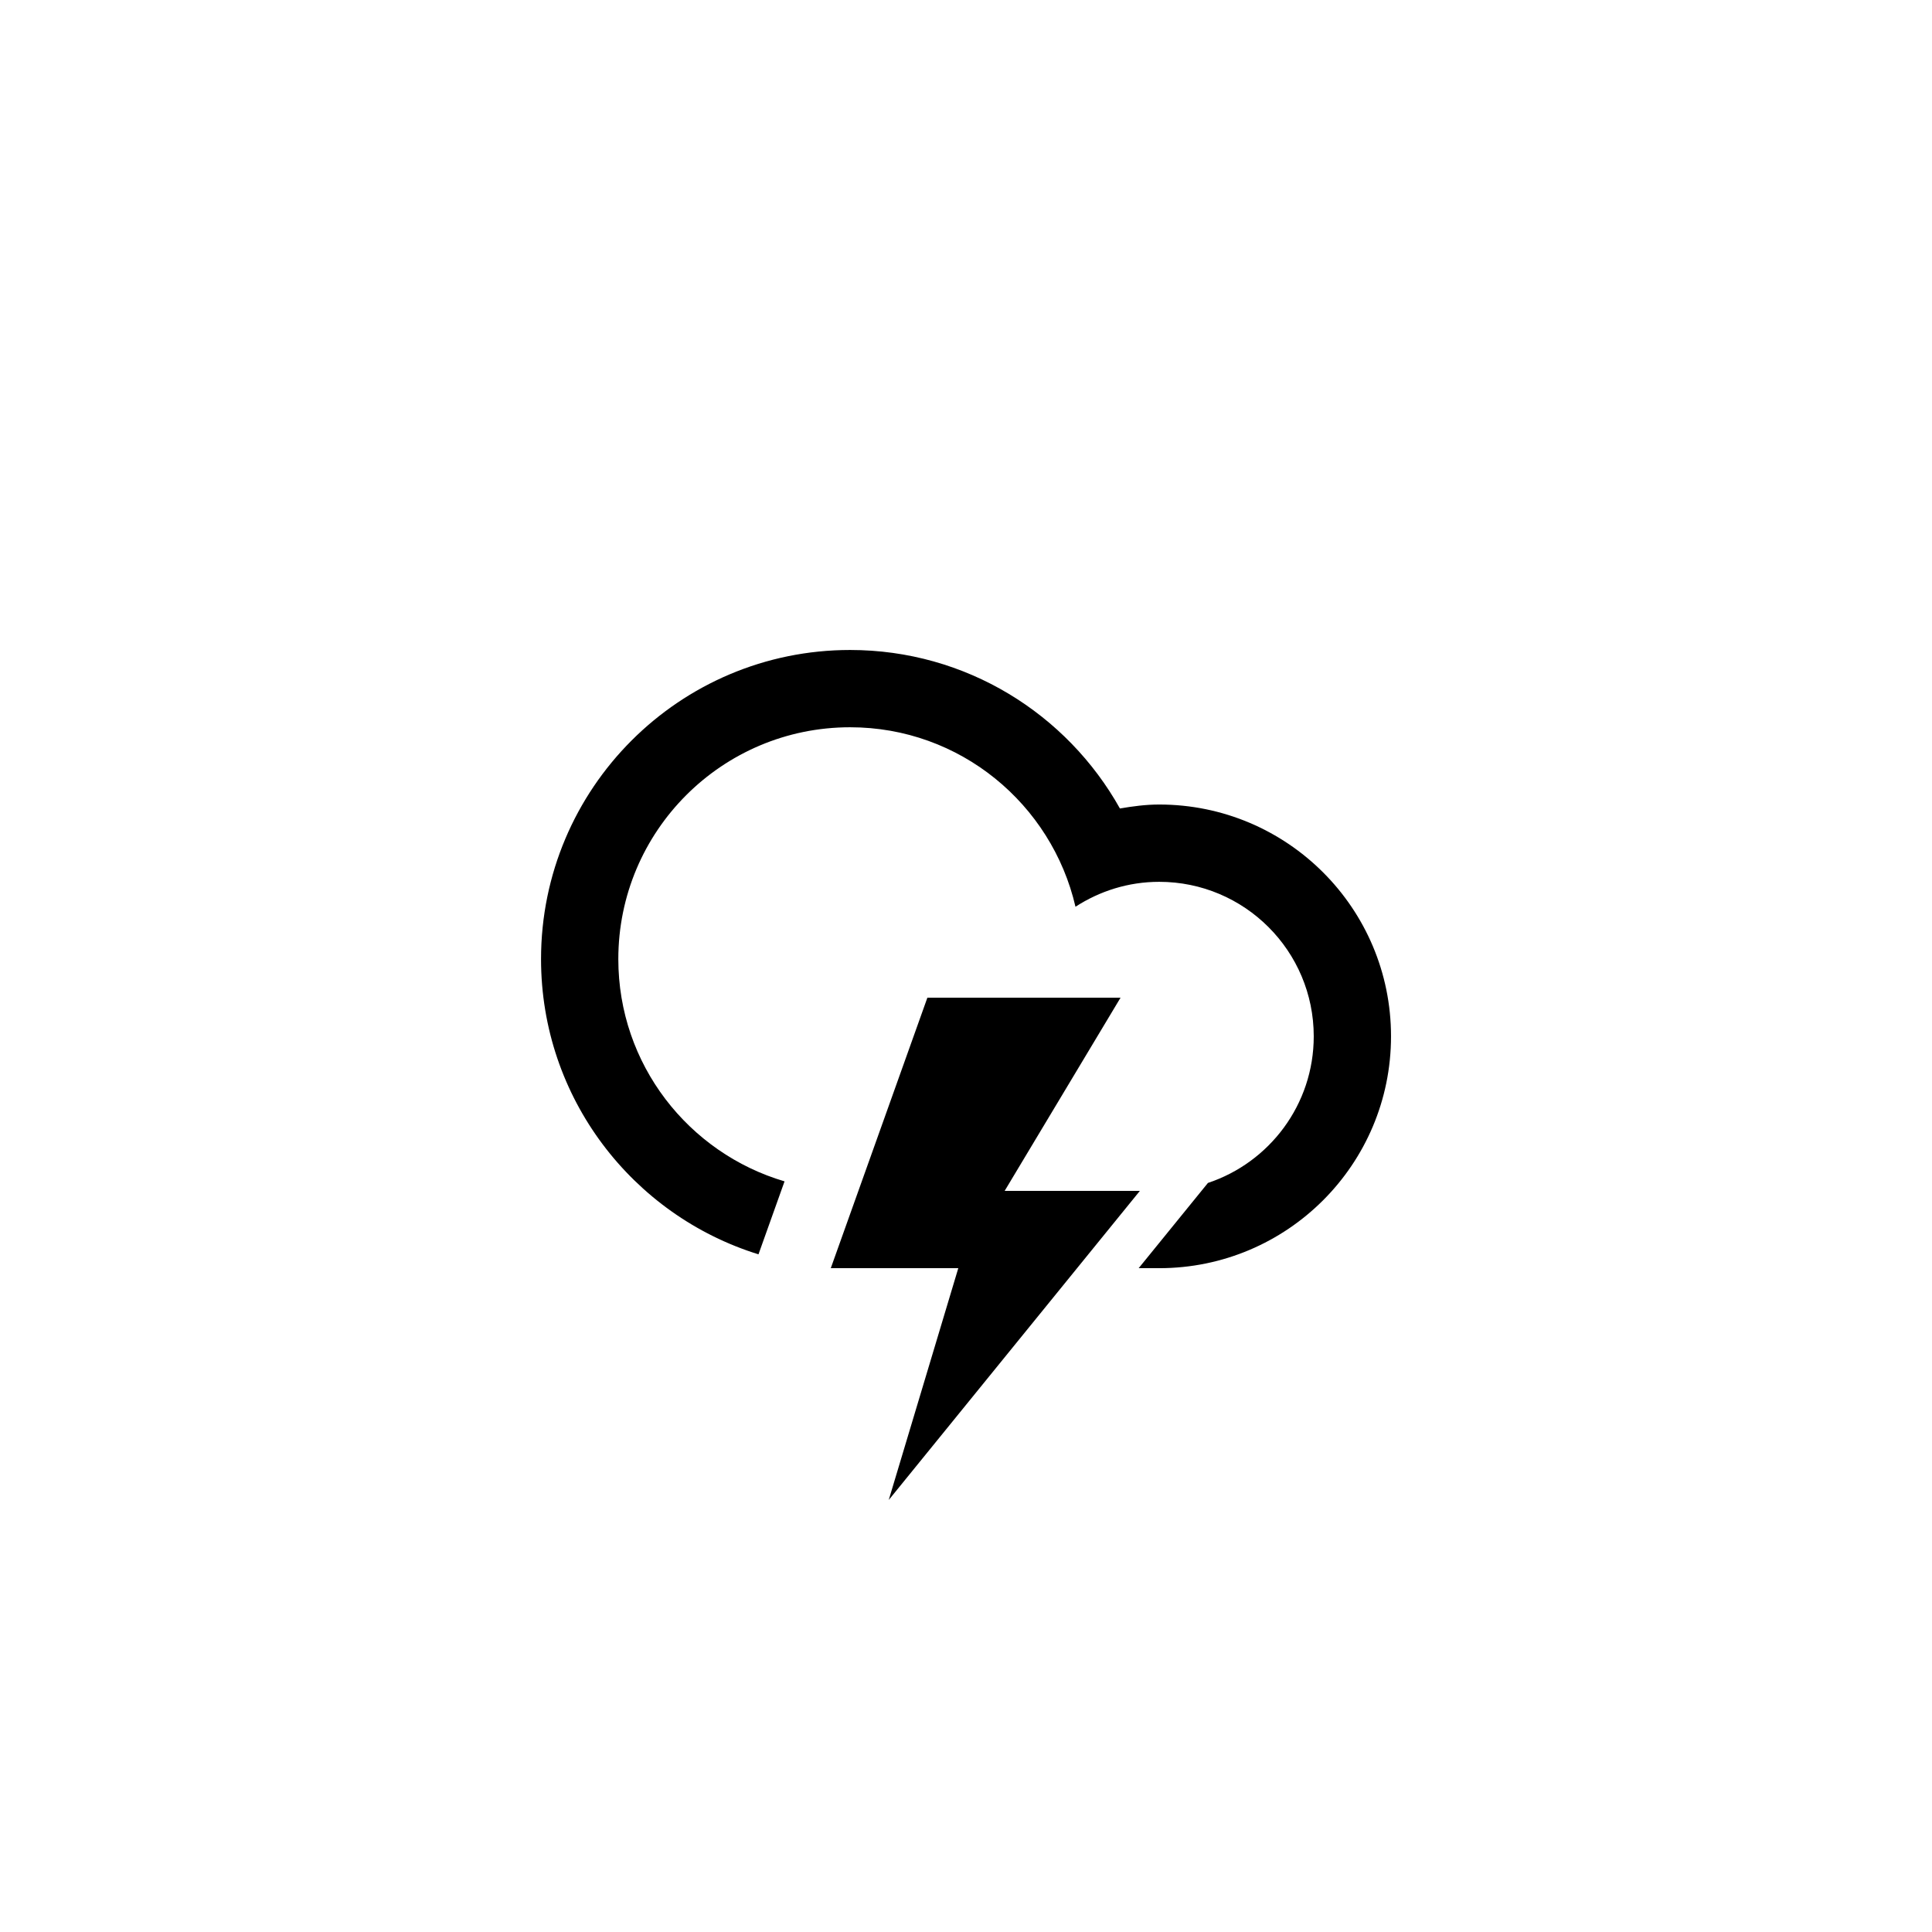
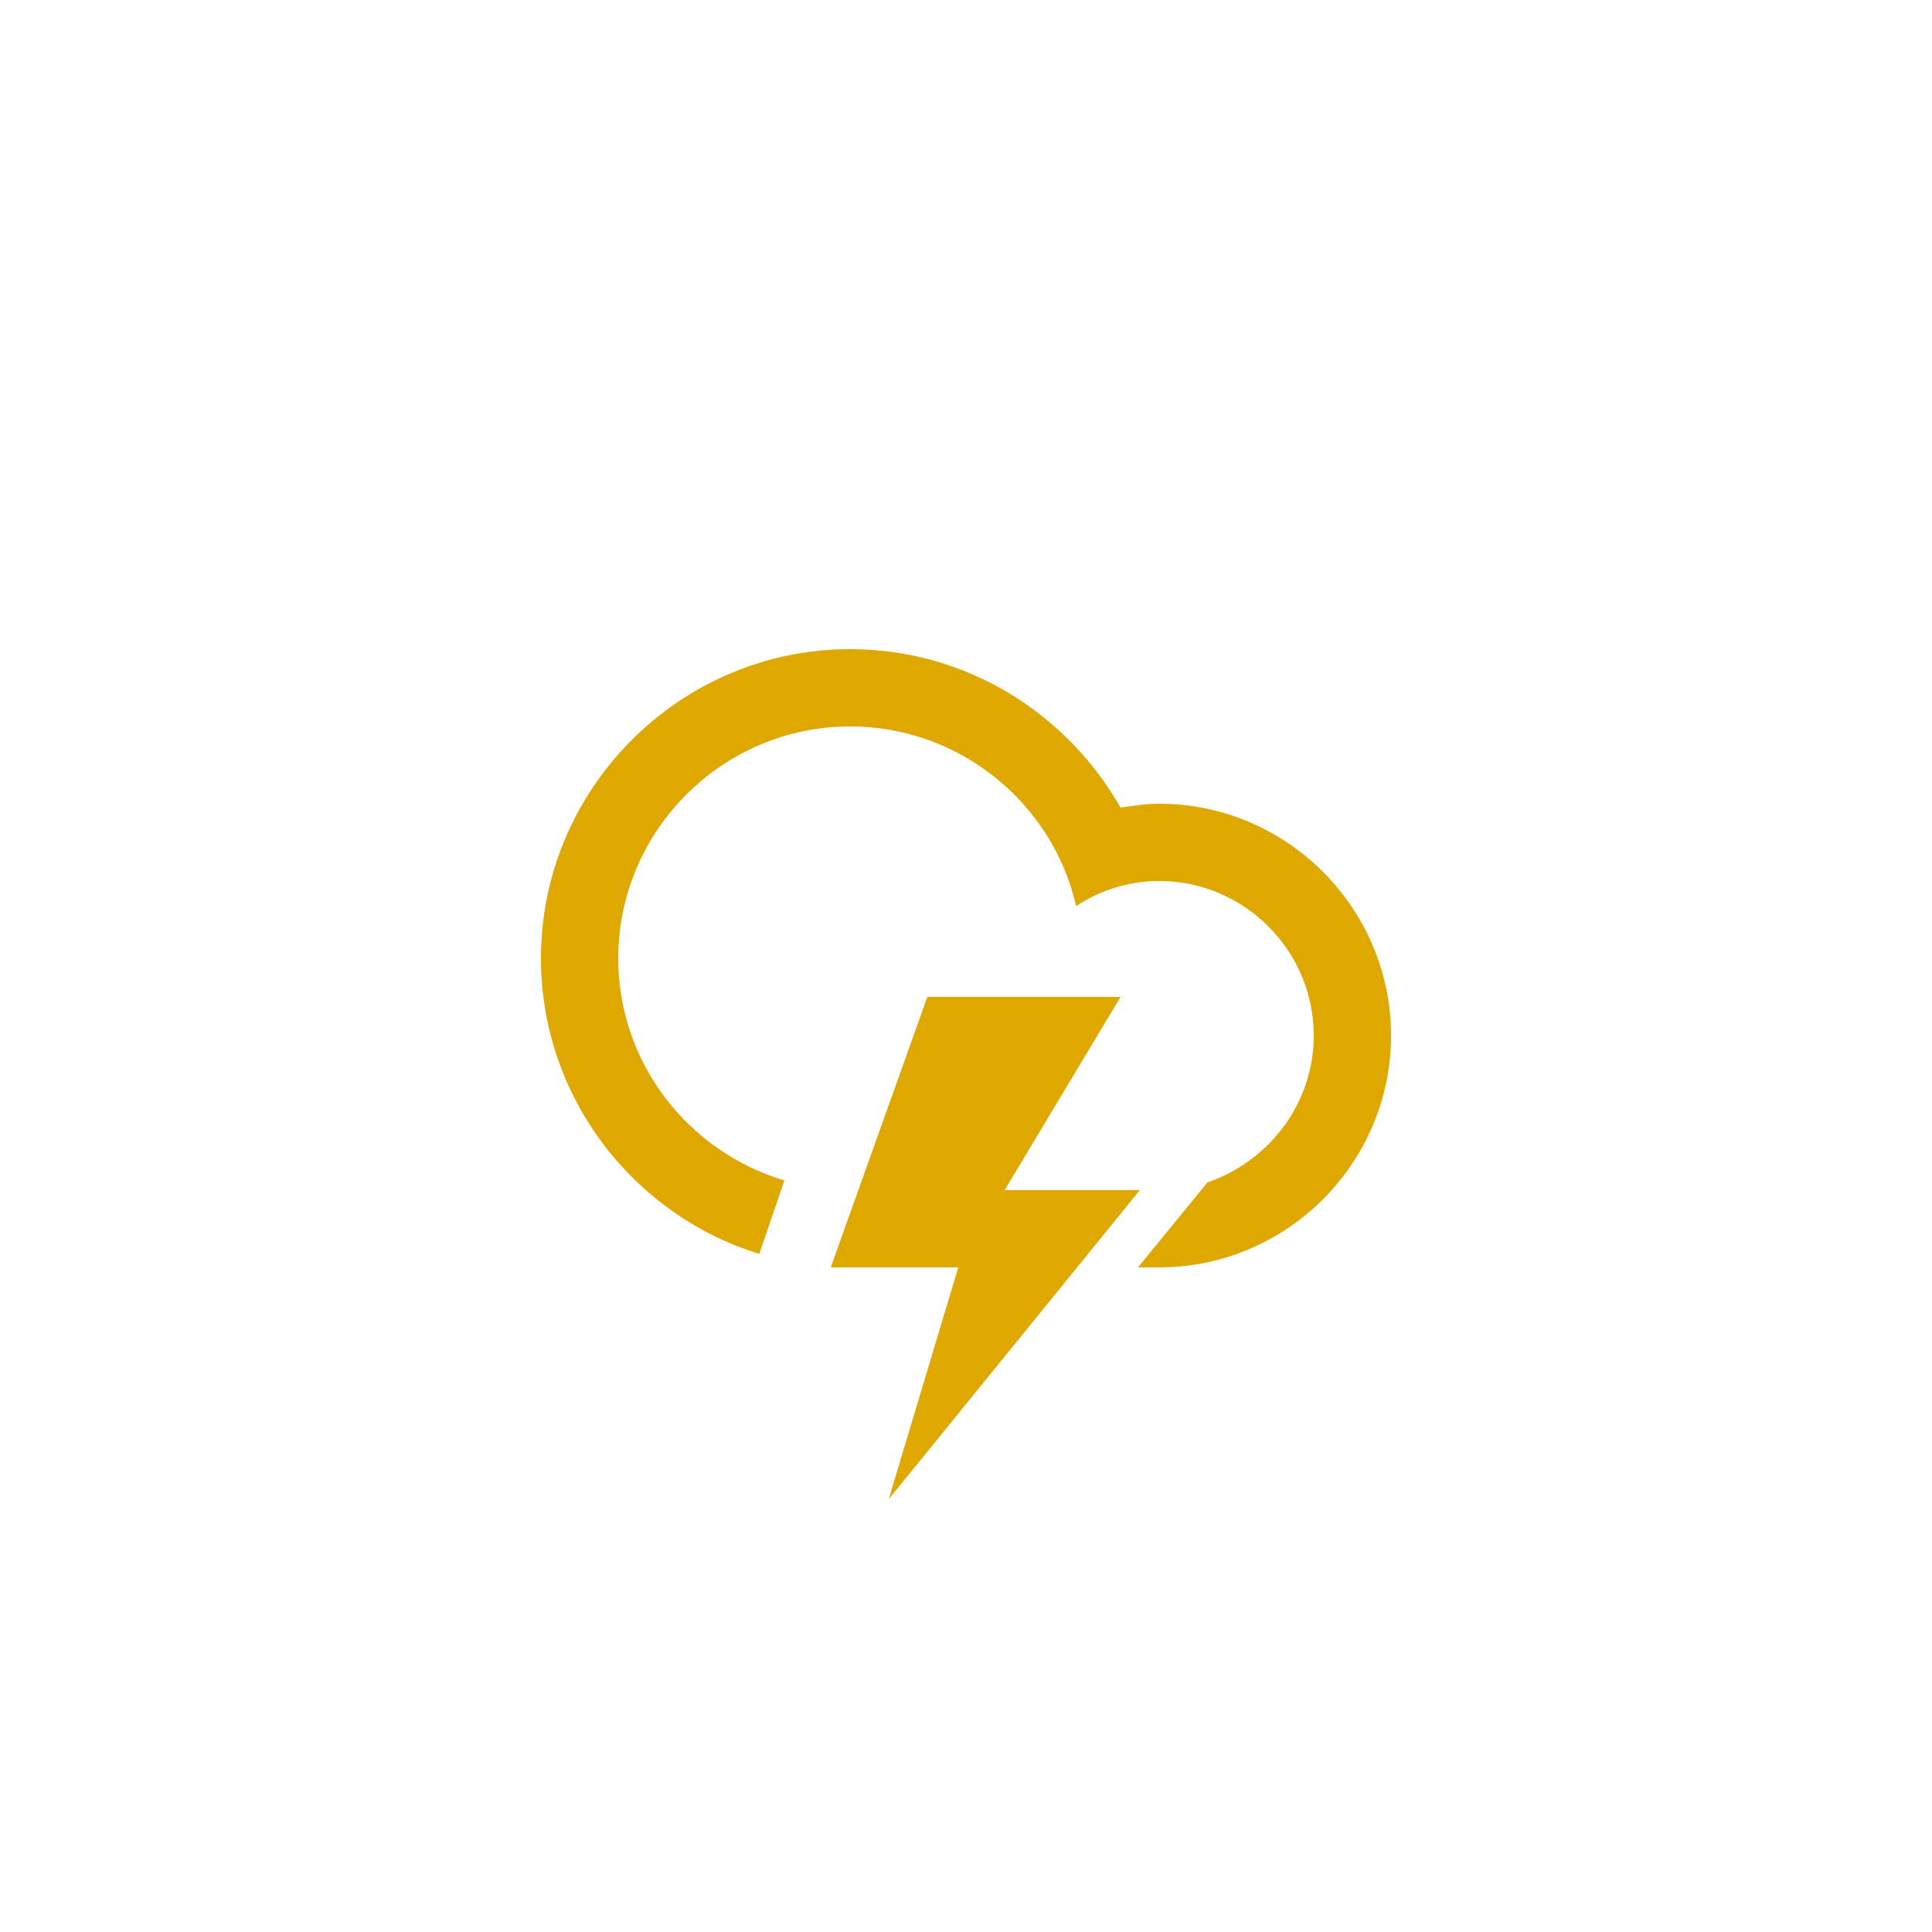
- <svg xmlns="http://www.w3.org/2000/svg" version="1.1" id="Layer_1" x="0px" y="0px" width="100px" height="100px" viewBox="0 0 100 100" enable-background="new 0 0 100 100" xml:space="preserve">
-   <path fill-rule="evenodd" clip-rule="evenodd" d="M59.999,65.641c-0.28,0-0.649,0-1.062,0l3.585-4.412  c3.181-1.057,5.477-4.053,5.477-7.588c0-4.418-3.581-7.998-7.999-7.998c-1.601,0-3.083,0.48-4.333,1.29  c-1.232-5.316-5.974-9.29-11.665-9.29c-6.626,0-11.998,5.372-11.998,12c0,5.446,3.632,10.038,8.604,11.504l-1.349,3.777  c-6.52-2.021-11.255-8.098-11.255-15.282c0-8.835,7.163-15.999,15.998-15.999c6.004,0,11.229,3.312,13.965,8.204  c0.664-0.114,1.337-0.205,2.033-0.205c6.627,0,11.999,5.371,11.999,11.998S66.626,65.641,59.999,65.641z M48.001,51.641h9.998  l-5.999,10h6.999L46.001,77.639l3.6-11.998h-6.6L48.001,51.641z" />
+ <svg xmlns="http://www.w3.org/2000/svg" version="1.1" id="Layer_1" x="0px" y="0px" viewBox="0 0 100 100" style="enable-background:new 0 0 100 100;" xml:space="preserve">
+   <style type="text/css">
+ 	.st0{fill-rule:evenodd;clip-rule:evenodd;fill:#DEA800;}
+ </style>
+   <path class="st0" d="M60,65.6c-0.3,0-0.6,0-1.1,0l3.6-4.4c3.2-1.1,5.5-4.1,5.5-7.6c0-4.4-3.6-8-8-8c-1.6,0-3.1,0.5-4.3,1.3  c-1.2-5.3-6-9.3-11.7-9.3c-6.6,0-12,5.4-12,12c0,5.4,3.6,10,8.6,11.5l-1.3,3.8c-6.5-2-11.3-8.1-11.3-15.3c0-8.8,7.2-16,16-16  c6,0,11.2,3.3,14,8.2c0.7-0.1,1.3-0.2,2-0.2c6.6,0,12,5.4,12,12S66.6,65.6,60,65.6z M48,51.6h10l-6,10h7l-13,16l3.6-12H43L48,51.6z" />
</svg>
